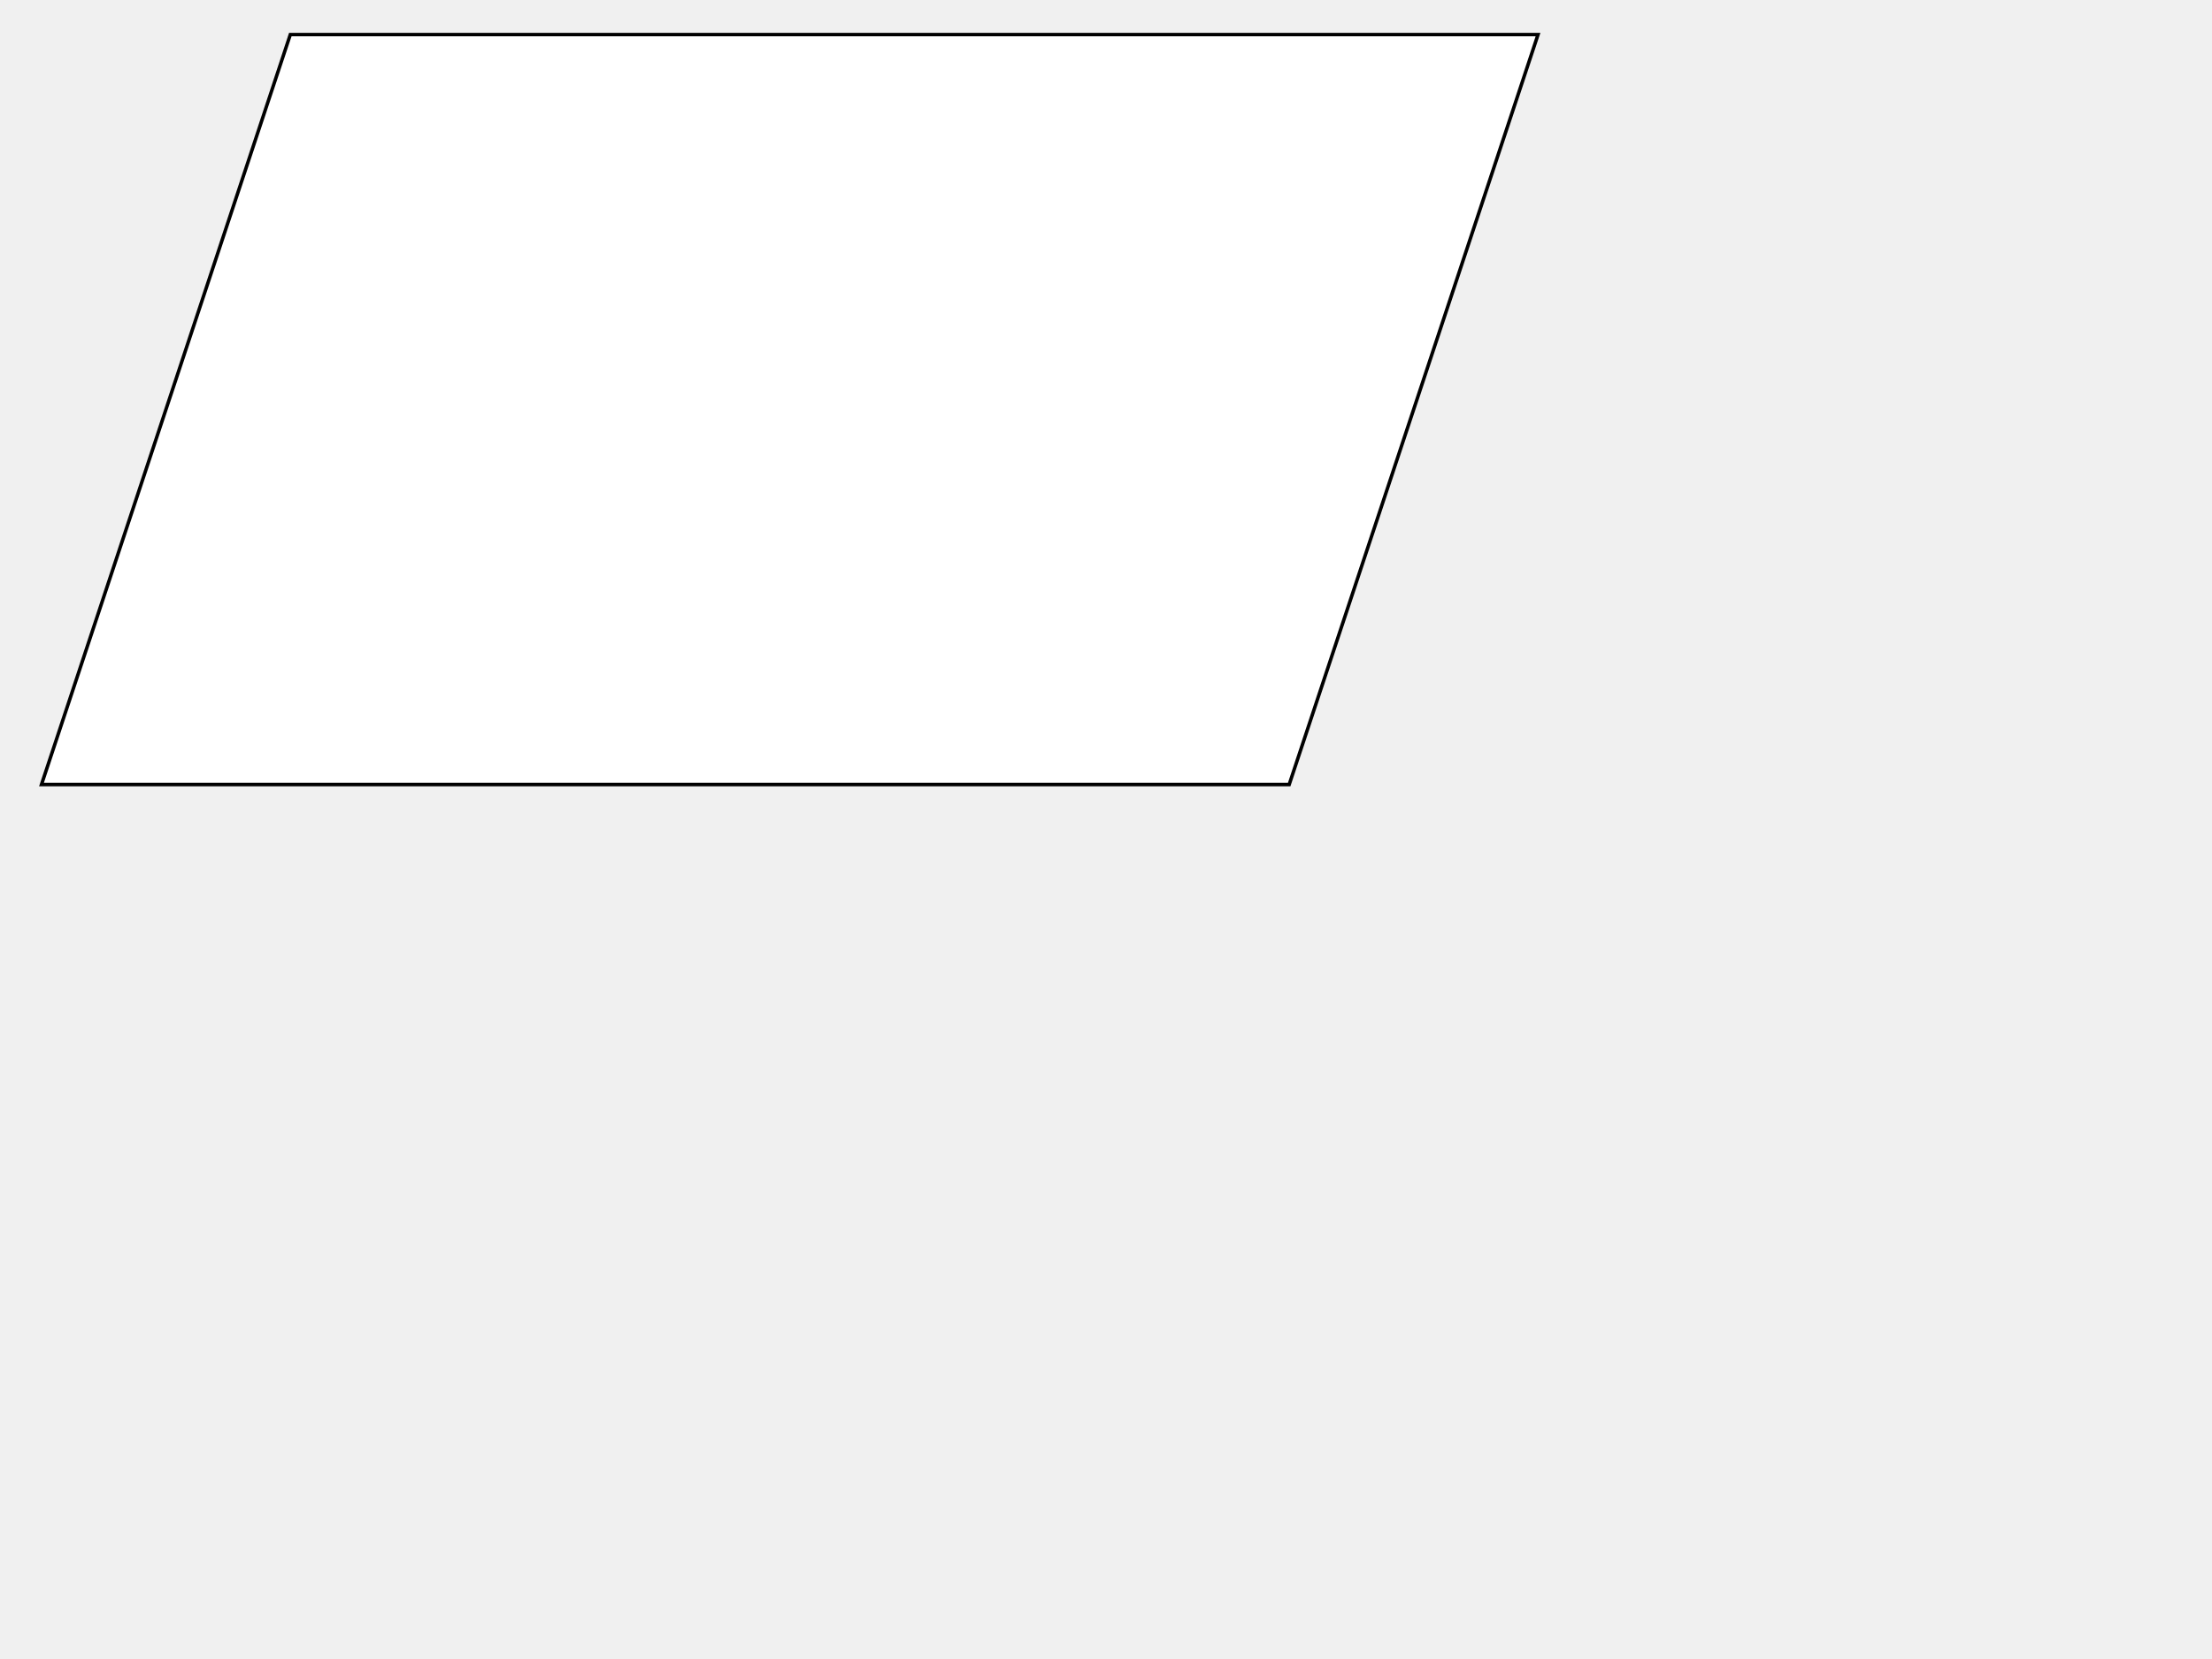
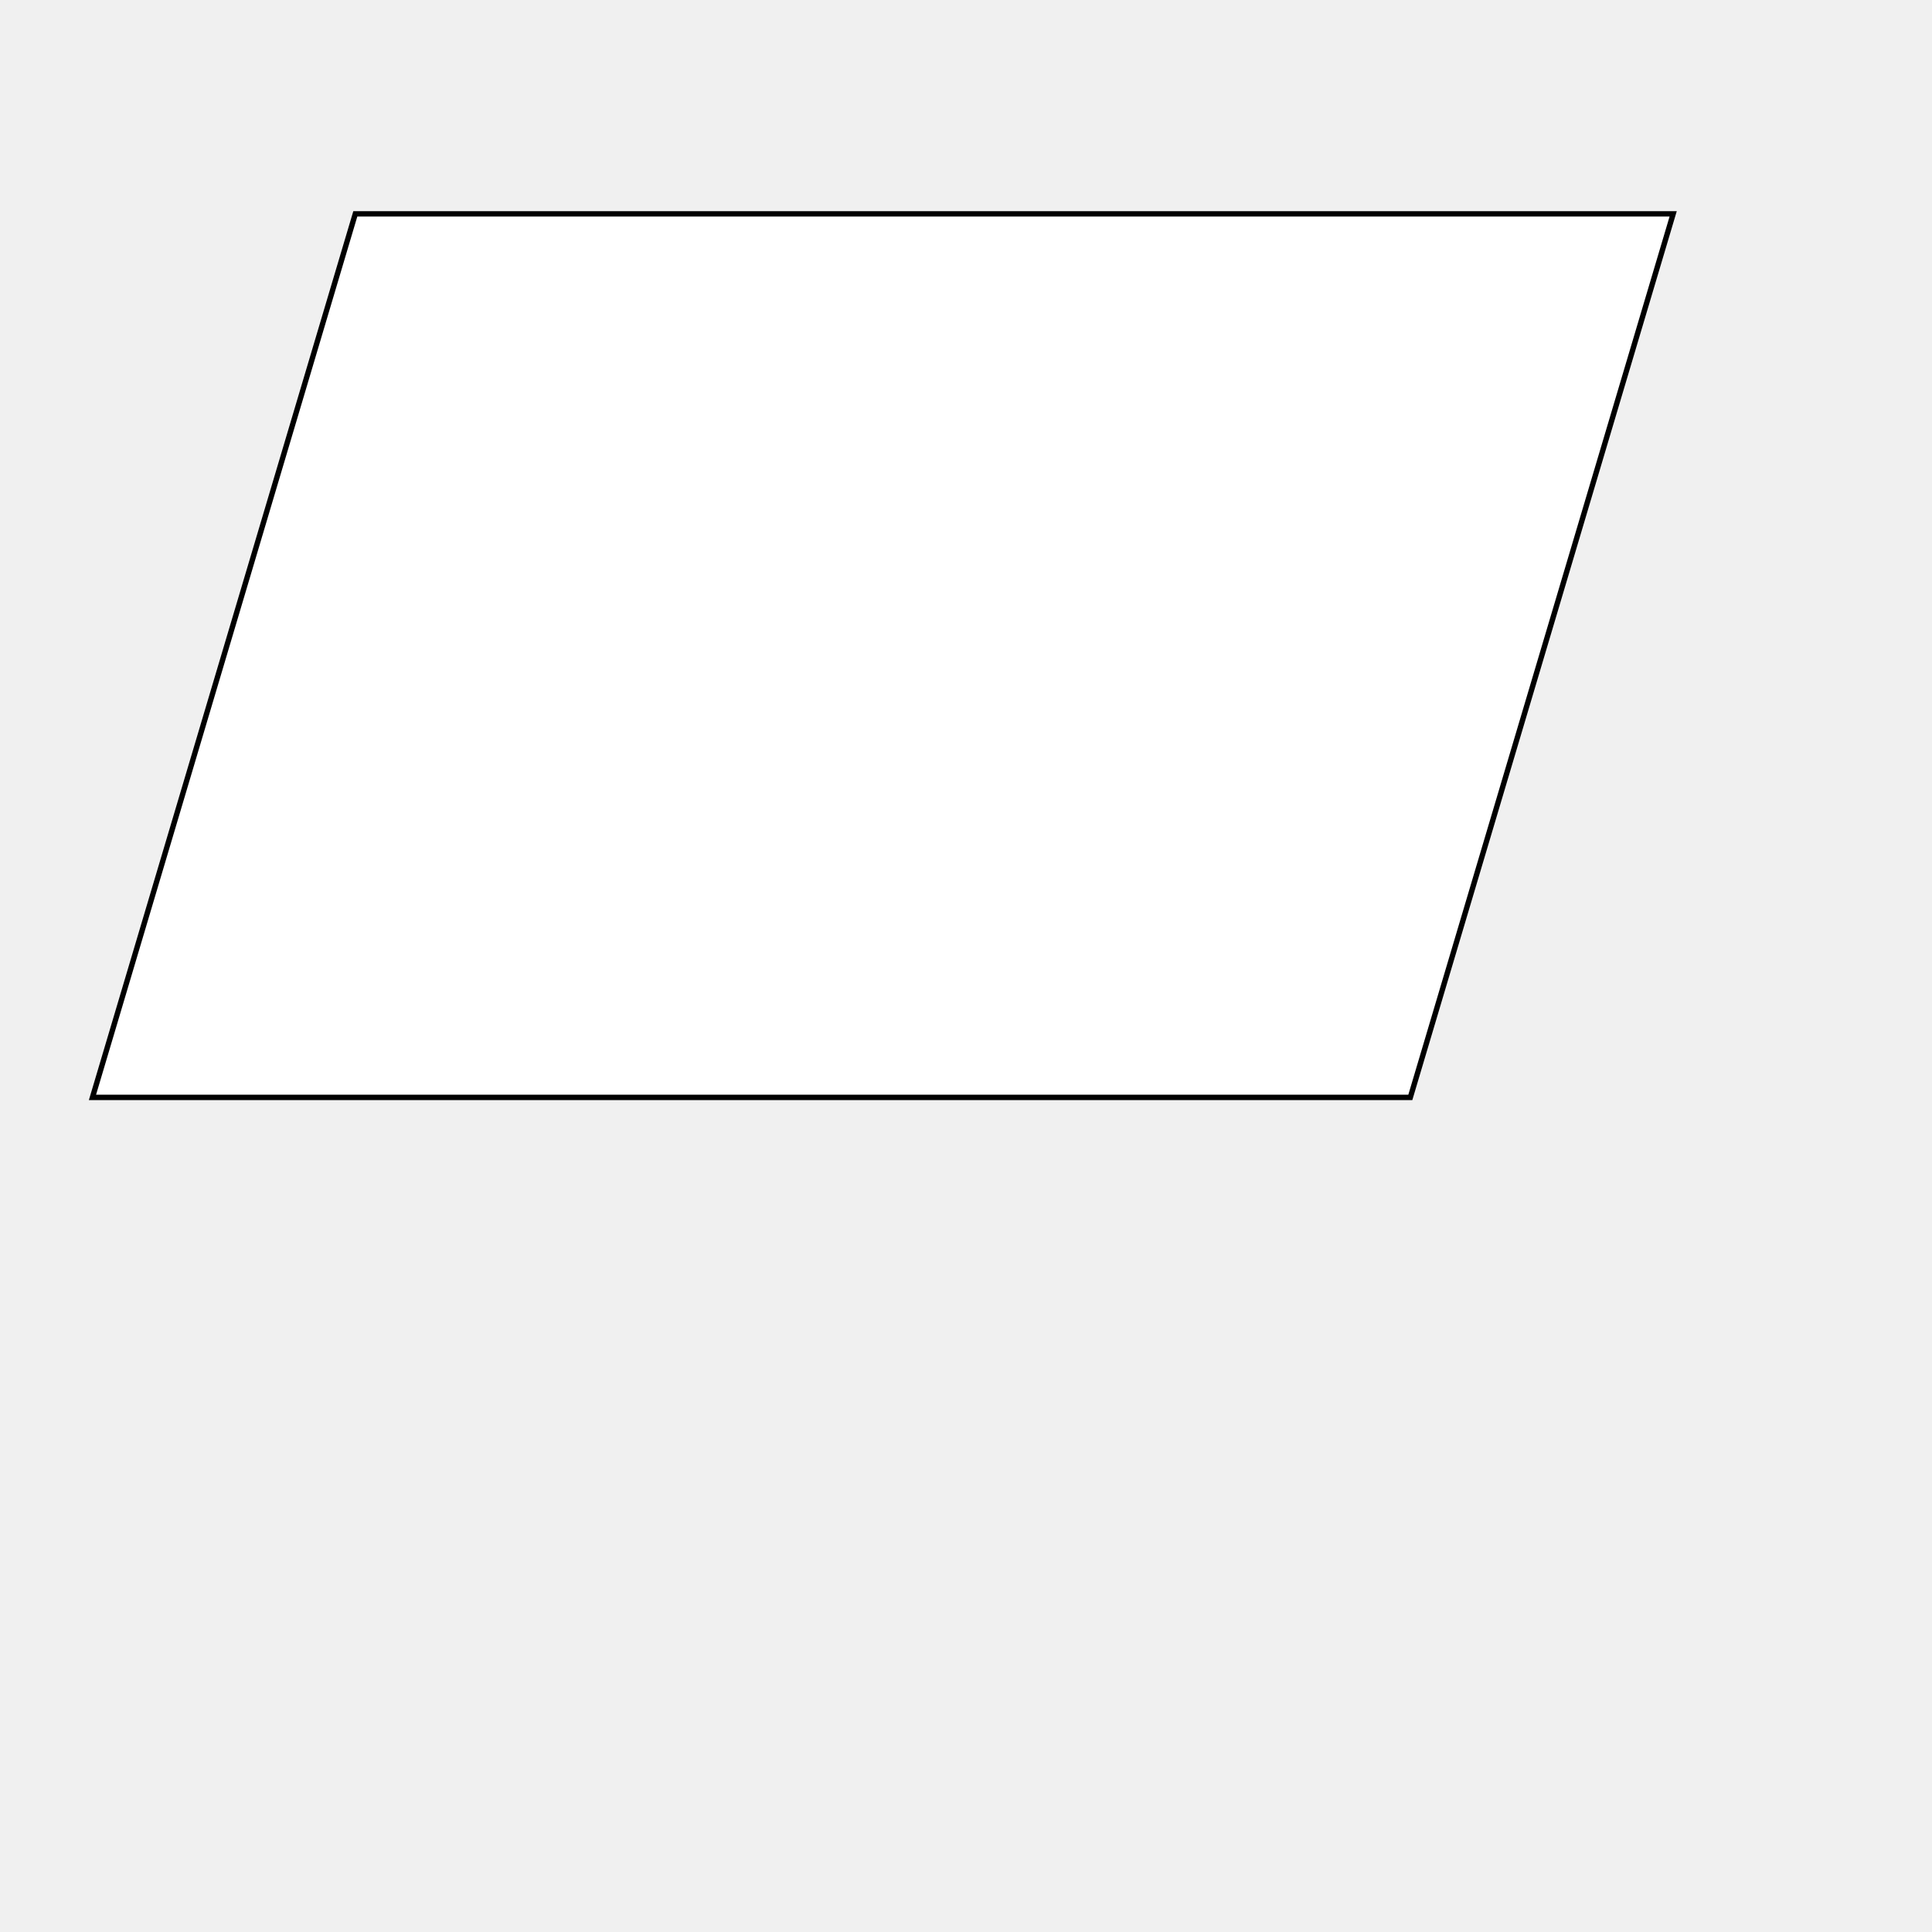
- <svg xmlns="http://www.w3.org/2000/svg" version="1.1" id="Calque_1" x="0px" y="0px" width="640px" height="480px" viewBox="0 0 640 480" enable-background="new 0 0 640 480" xml:space="preserve">
-   <polygon fill="#FFFFFF" stroke="#000000" stroke-miterlimit="10" points="84,10 12,227 373,227 445,10 " />
+ <svg xmlns="http://www.w3.org/2000/svg" version="1.1" id="Calque_1" x="0px" y="0px" width="360px" height="360px" viewBox="0 0 360 360" enable-background="new 0 0 360 360" xml:space="preserve">
+   <polygon fill="#FFFFFF" stroke="#000000" stroke-miterlimit="10" points="66.207,39.849 17.23,204.484 262.793,204.484 311.771,39.849" />
</svg>
